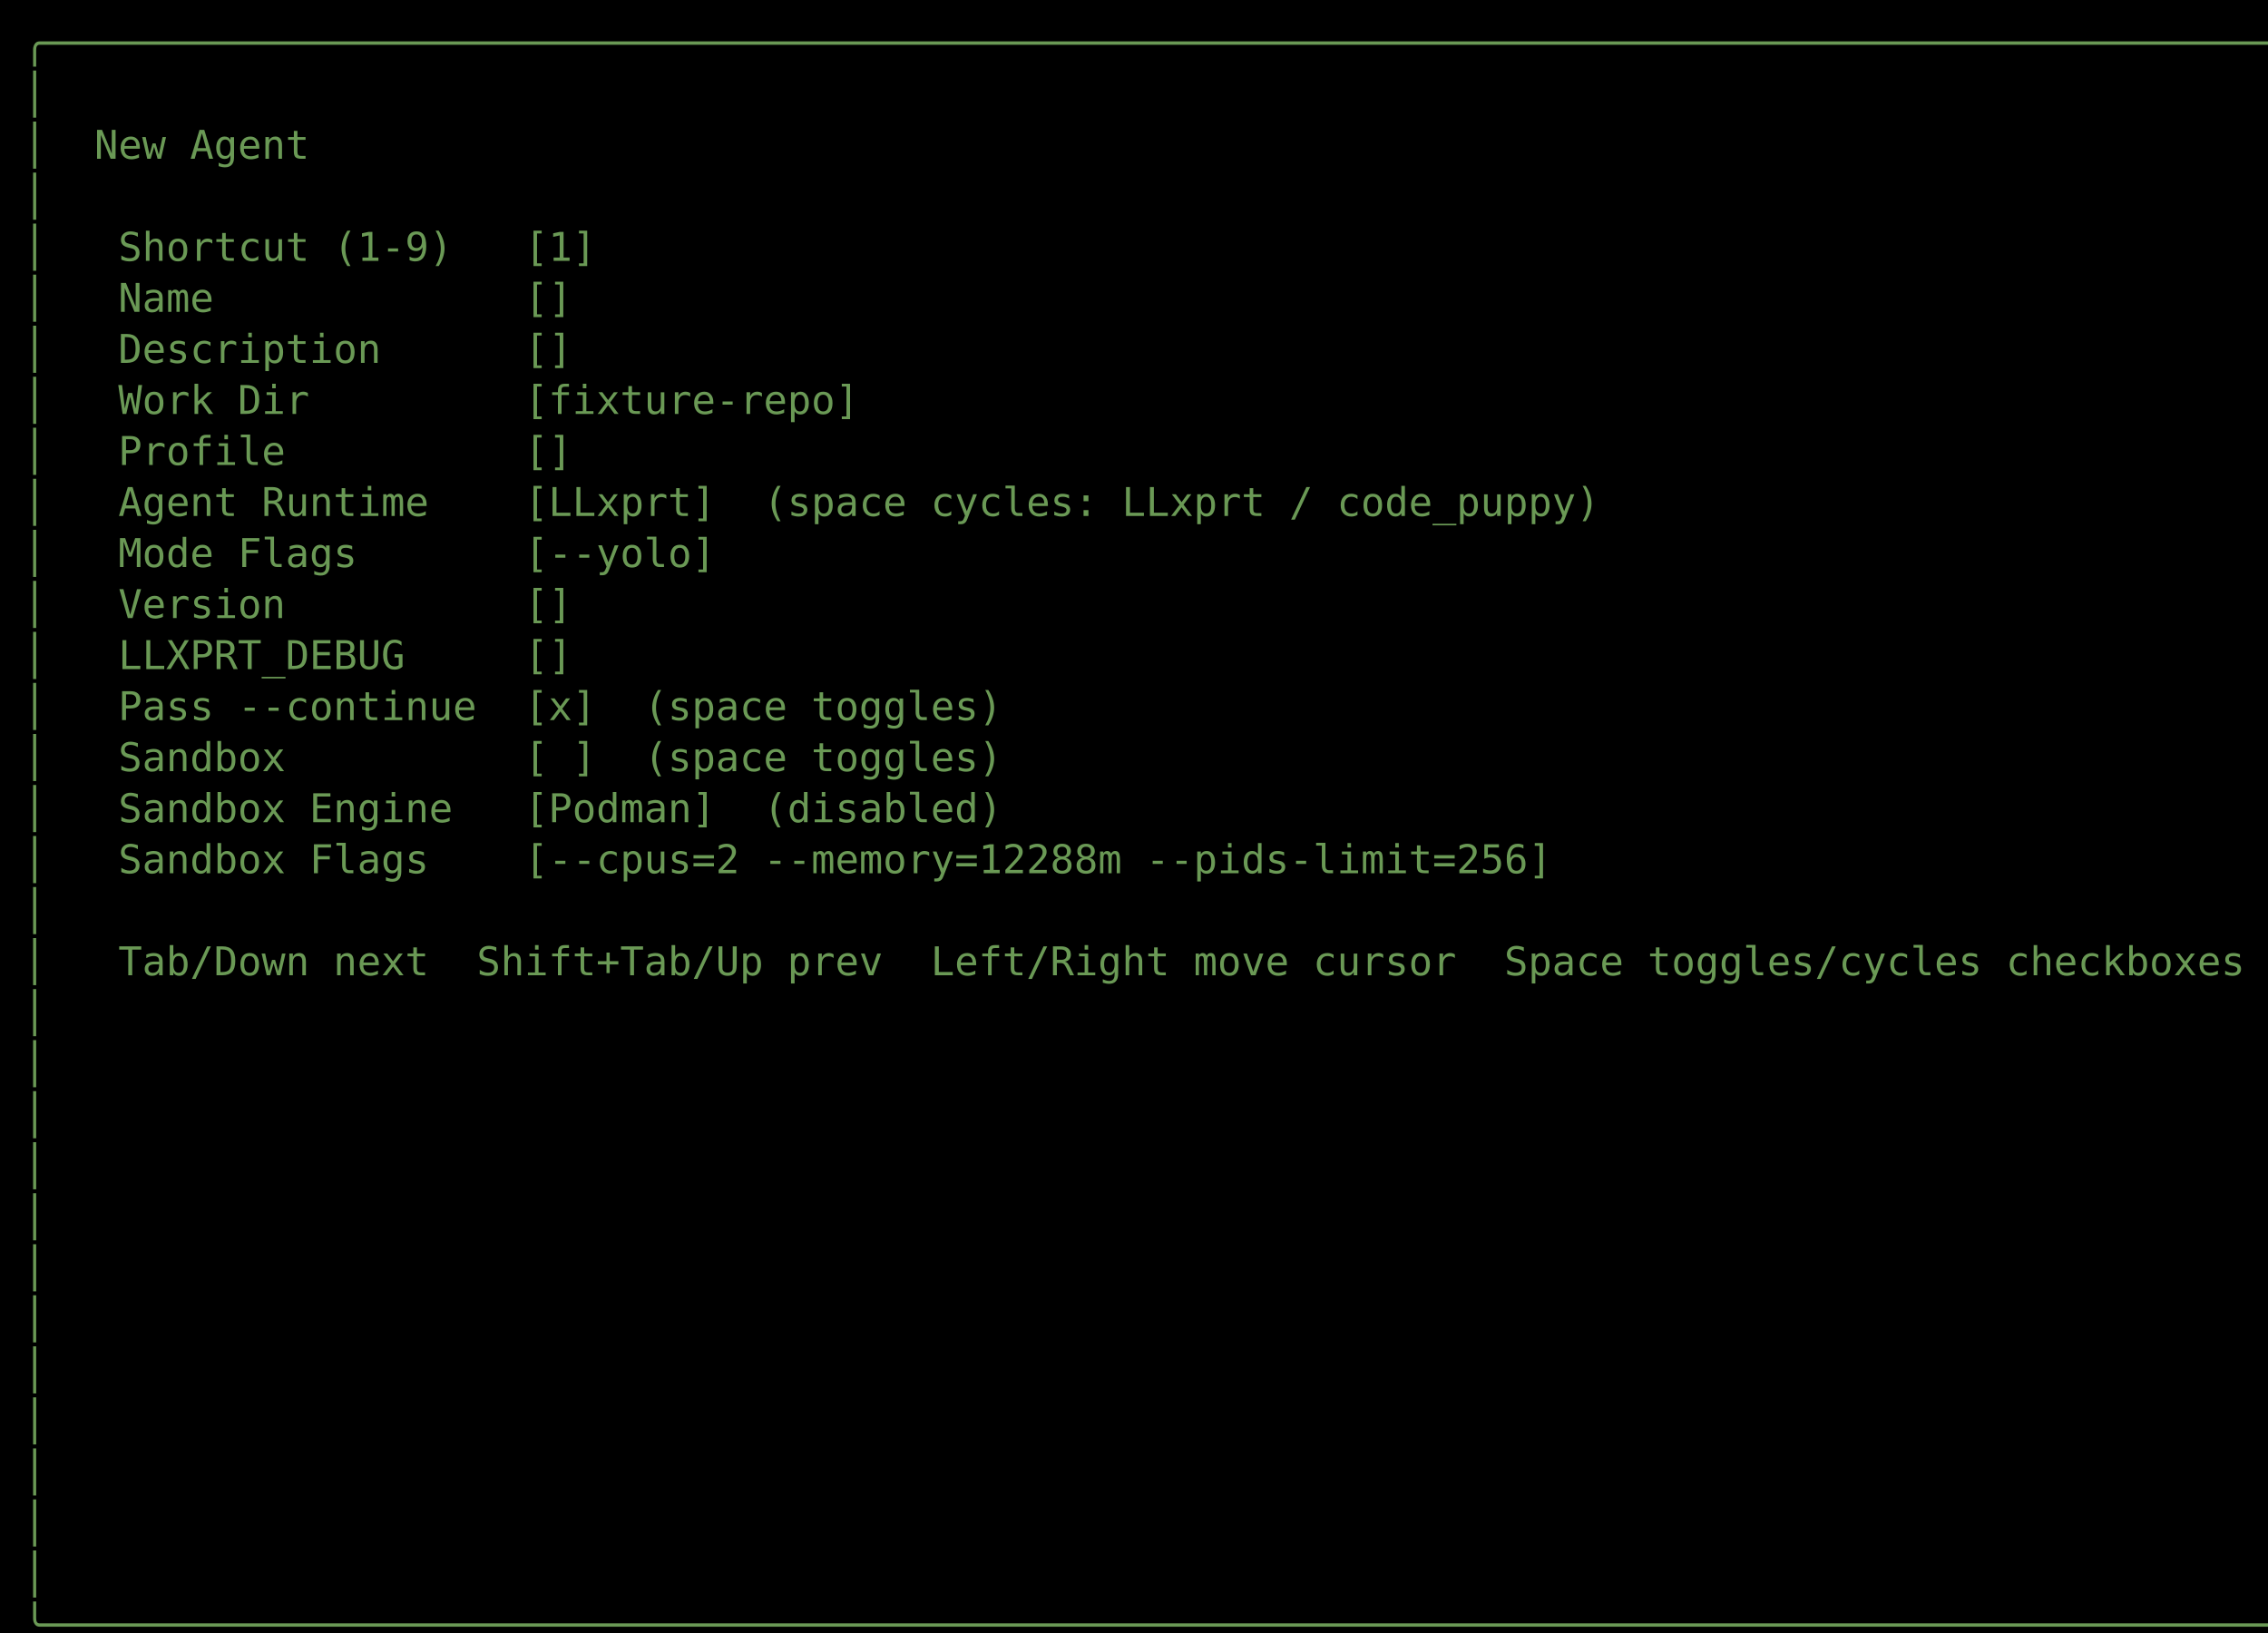
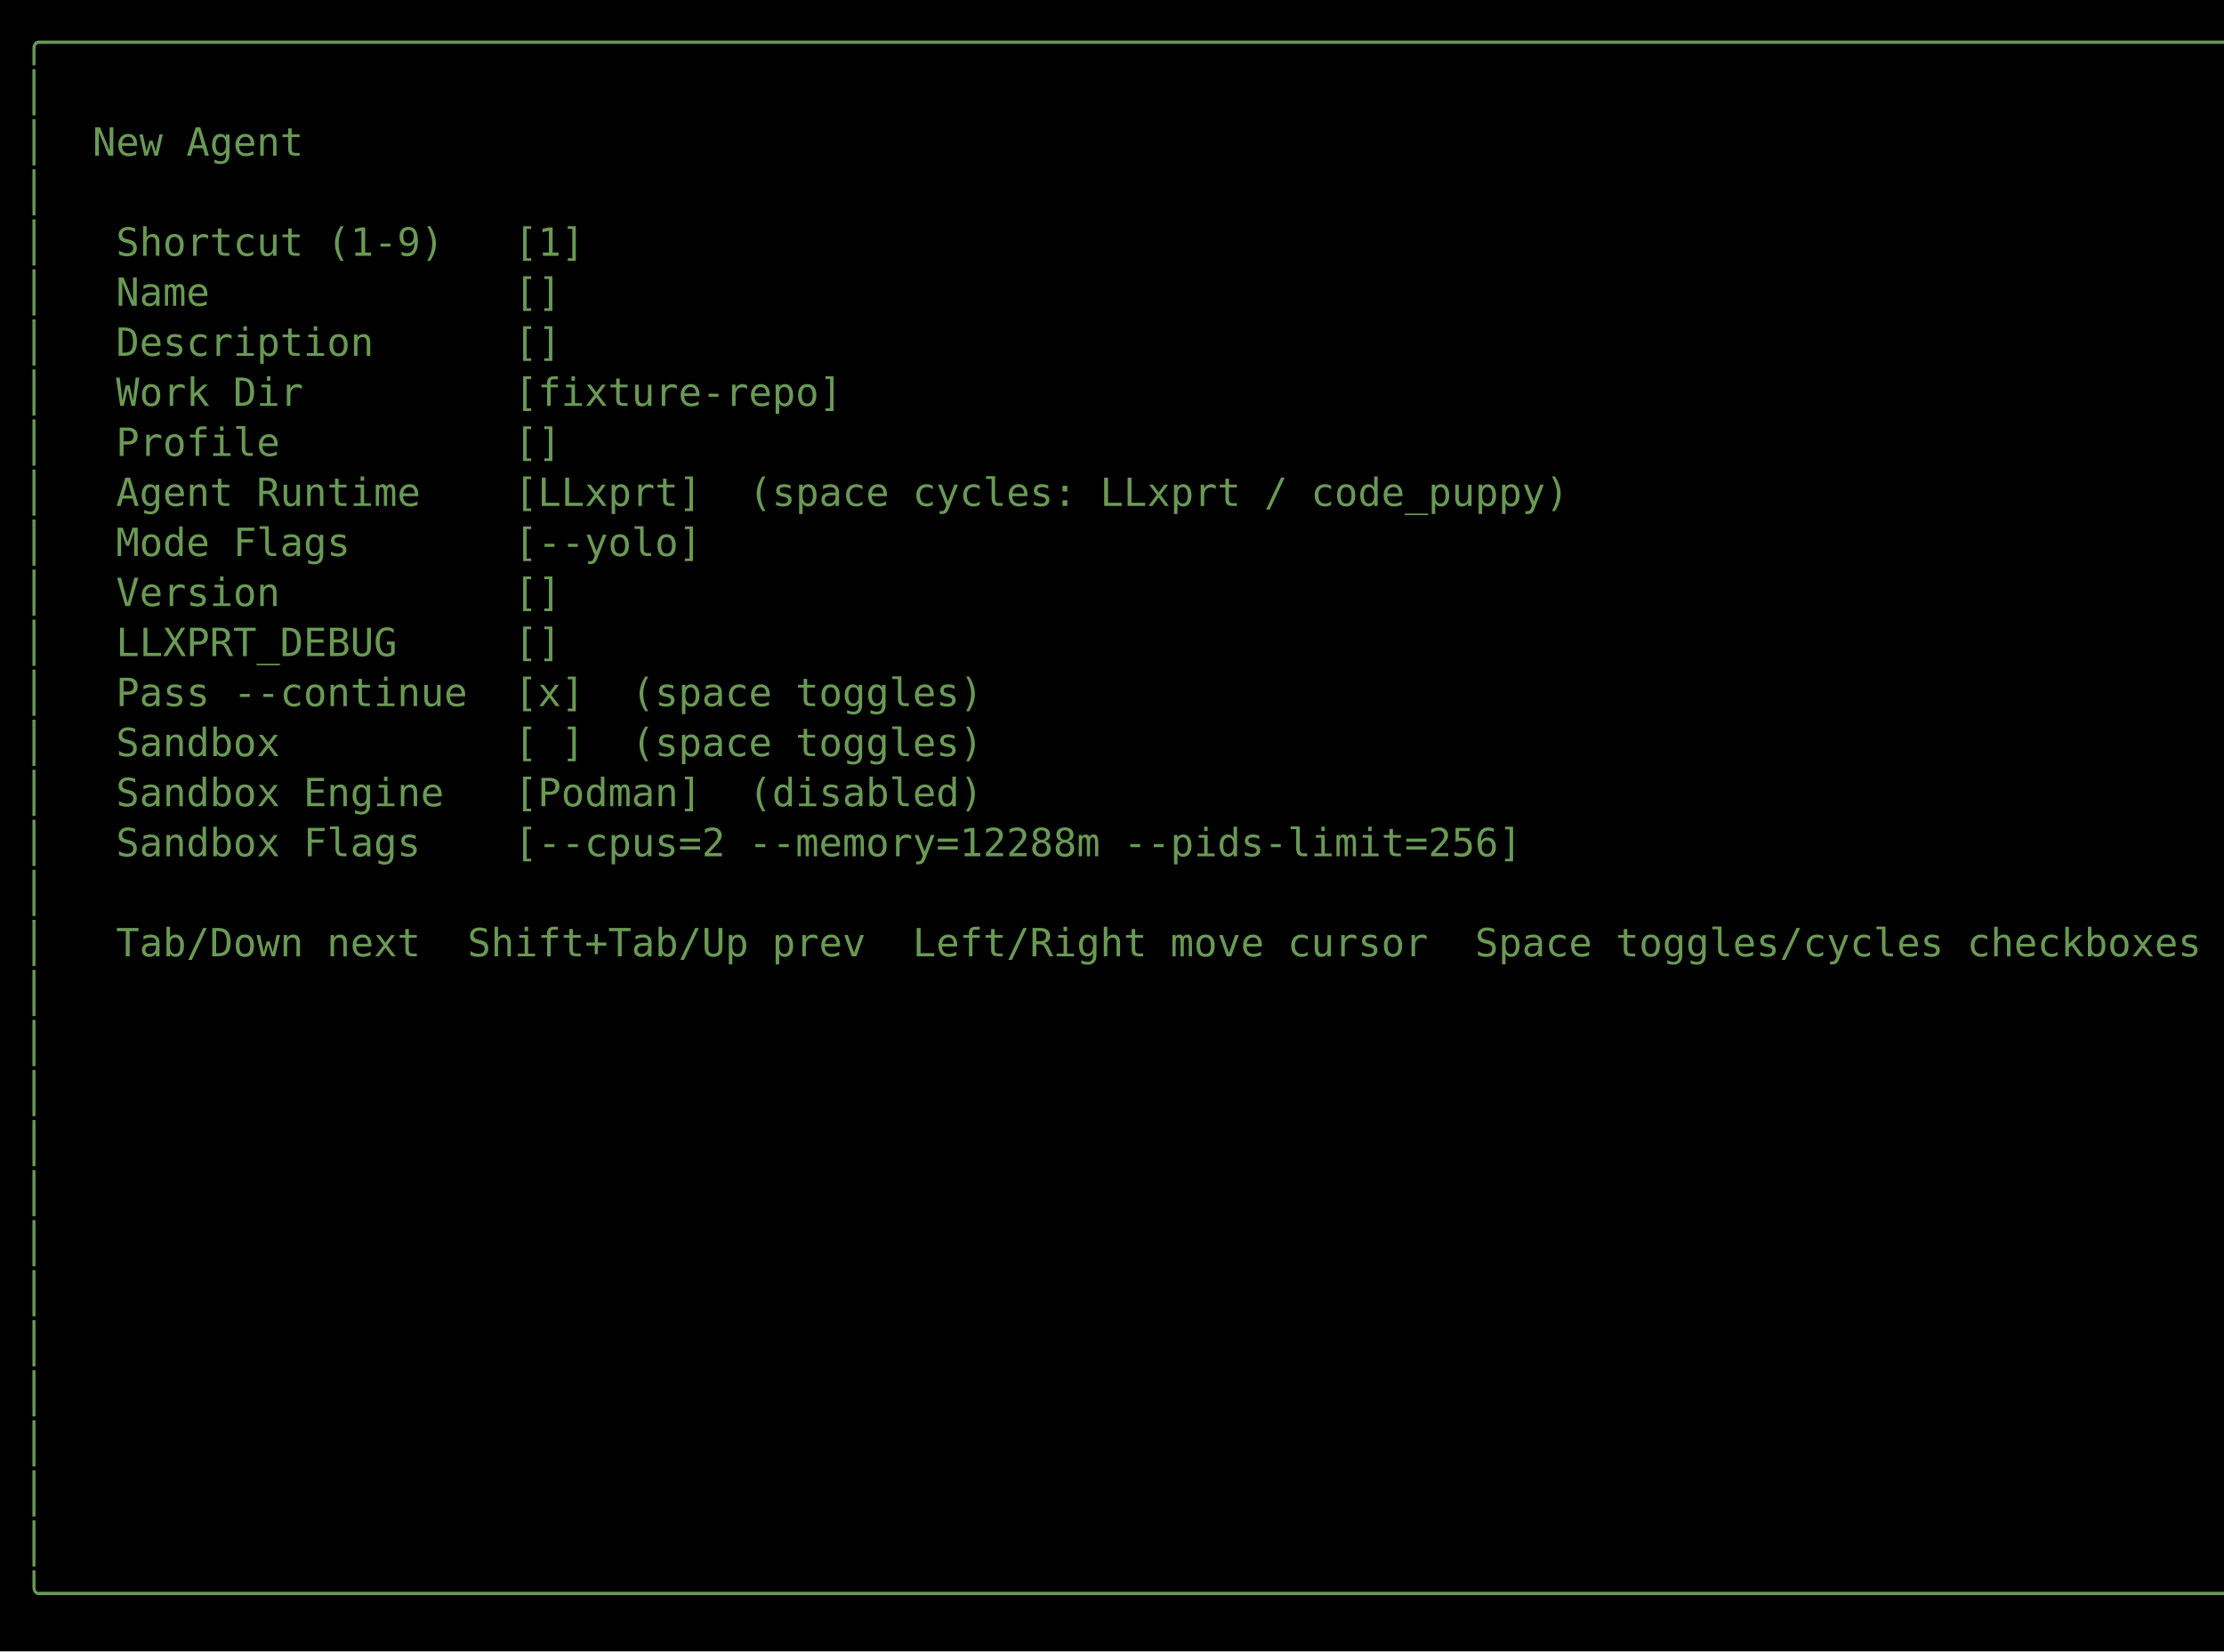
- <svg xmlns="http://www.w3.org/2000/svg" width="800" height="576" viewBox="0 0 800 576" role="img">
-   <rect width="800" height="576" fill="#000000" />
+ <svg xmlns="http://www.w3.org/2000/svg" width="800" height="594" viewBox="0 0 800 594" role="img">
+   <rect width="800" height="594" fill="#000000" />
  <text x="8" y="20" fill="#6a9955" font-family="monospace" font-size="14" xml:space="preserve">
    <tspan x="8" y="20">╭──────────────────────────────────────────────────────────────────────────────────────────────────╮</tspan>
    <tspan x="8" y="38">│                                                                                                  │</tspan>
    <tspan x="8" y="56">│  New Agent                                                                                       │</tspan>
    <tspan x="8" y="74">│                                                                                                  │</tspan>
    <tspan x="8" y="92">│   Shortcut (1-9)   [1]                                                                           │</tspan>
    <tspan x="8" y="110">│   Name             []                                                                            │</tspan>
    <tspan x="8" y="128">│   Description      []                                                                            │</tspan>
    <tspan x="8" y="146">│   Work Dir         [fixture-repo]                                                                │</tspan>
    <tspan x="8" y="164">│   Profile          []                                                                            │</tspan>
    <tspan x="8" y="182">│   Agent Runtime    [LLxprt]  (space cycles: LLxprt / code_puppy)                                 │</tspan>
    <tspan x="8" y="200">│   Mode Flags       [--yolo]                                                                      │</tspan>
    <tspan x="8" y="218">│   Version          []                                                                            │</tspan>
    <tspan x="8" y="236">│   LLXPRT_DEBUG     []                                                                            │</tspan>
    <tspan x="8" y="254">│   Pass --continue  [x]  (space toggles)                                                          │</tspan>
    <tspan x="8" y="272">│   Sandbox          [ ]  (space toggles)                                                          │</tspan>
    <tspan x="8" y="290">│   Sandbox Engine   [Podman]  (disabled)                                                          │</tspan>
    <tspan x="8" y="308">│   Sandbox Flags    [--cpus=2 --memory=12288m --pids-limit=256]                                   │</tspan>
    <tspan x="8" y="326">│                                                                                                  │</tspan>
    <tspan x="8" y="344">│   Tab/Down next  Shift+Tab/Up prev  Left/Right move cursor  Space toggles/cycles checkboxes      │</tspan>
    <tspan x="8" y="362">│                                                                                                  │</tspan>
    <tspan x="8" y="380">│                                                                                                  │</tspan>
    <tspan x="8" y="398">│                                                                                                  │</tspan>
    <tspan x="8" y="416">│                                                                                                  │</tspan>
    <tspan x="8" y="434">│                                                                                                  │</tspan>
    <tspan x="8" y="452">│                                                                                                  │</tspan>
    <tspan x="8" y="470">│                                                                                                  │</tspan>
    <tspan x="8" y="488">│                                                                                                  │</tspan>
    <tspan x="8" y="506">│                                                                                                  │</tspan>
    <tspan x="8" y="524">│                                                                                                  │</tspan>
    <tspan x="8" y="542">│                                                                                                  │</tspan>
    <tspan x="8" y="560">│                                                                                                  │</tspan>
    <tspan x="8" y="578">╰──────────────────────────────────────────────────────────────────────────────────────────────────╯</tspan>
  </text>
</svg>
